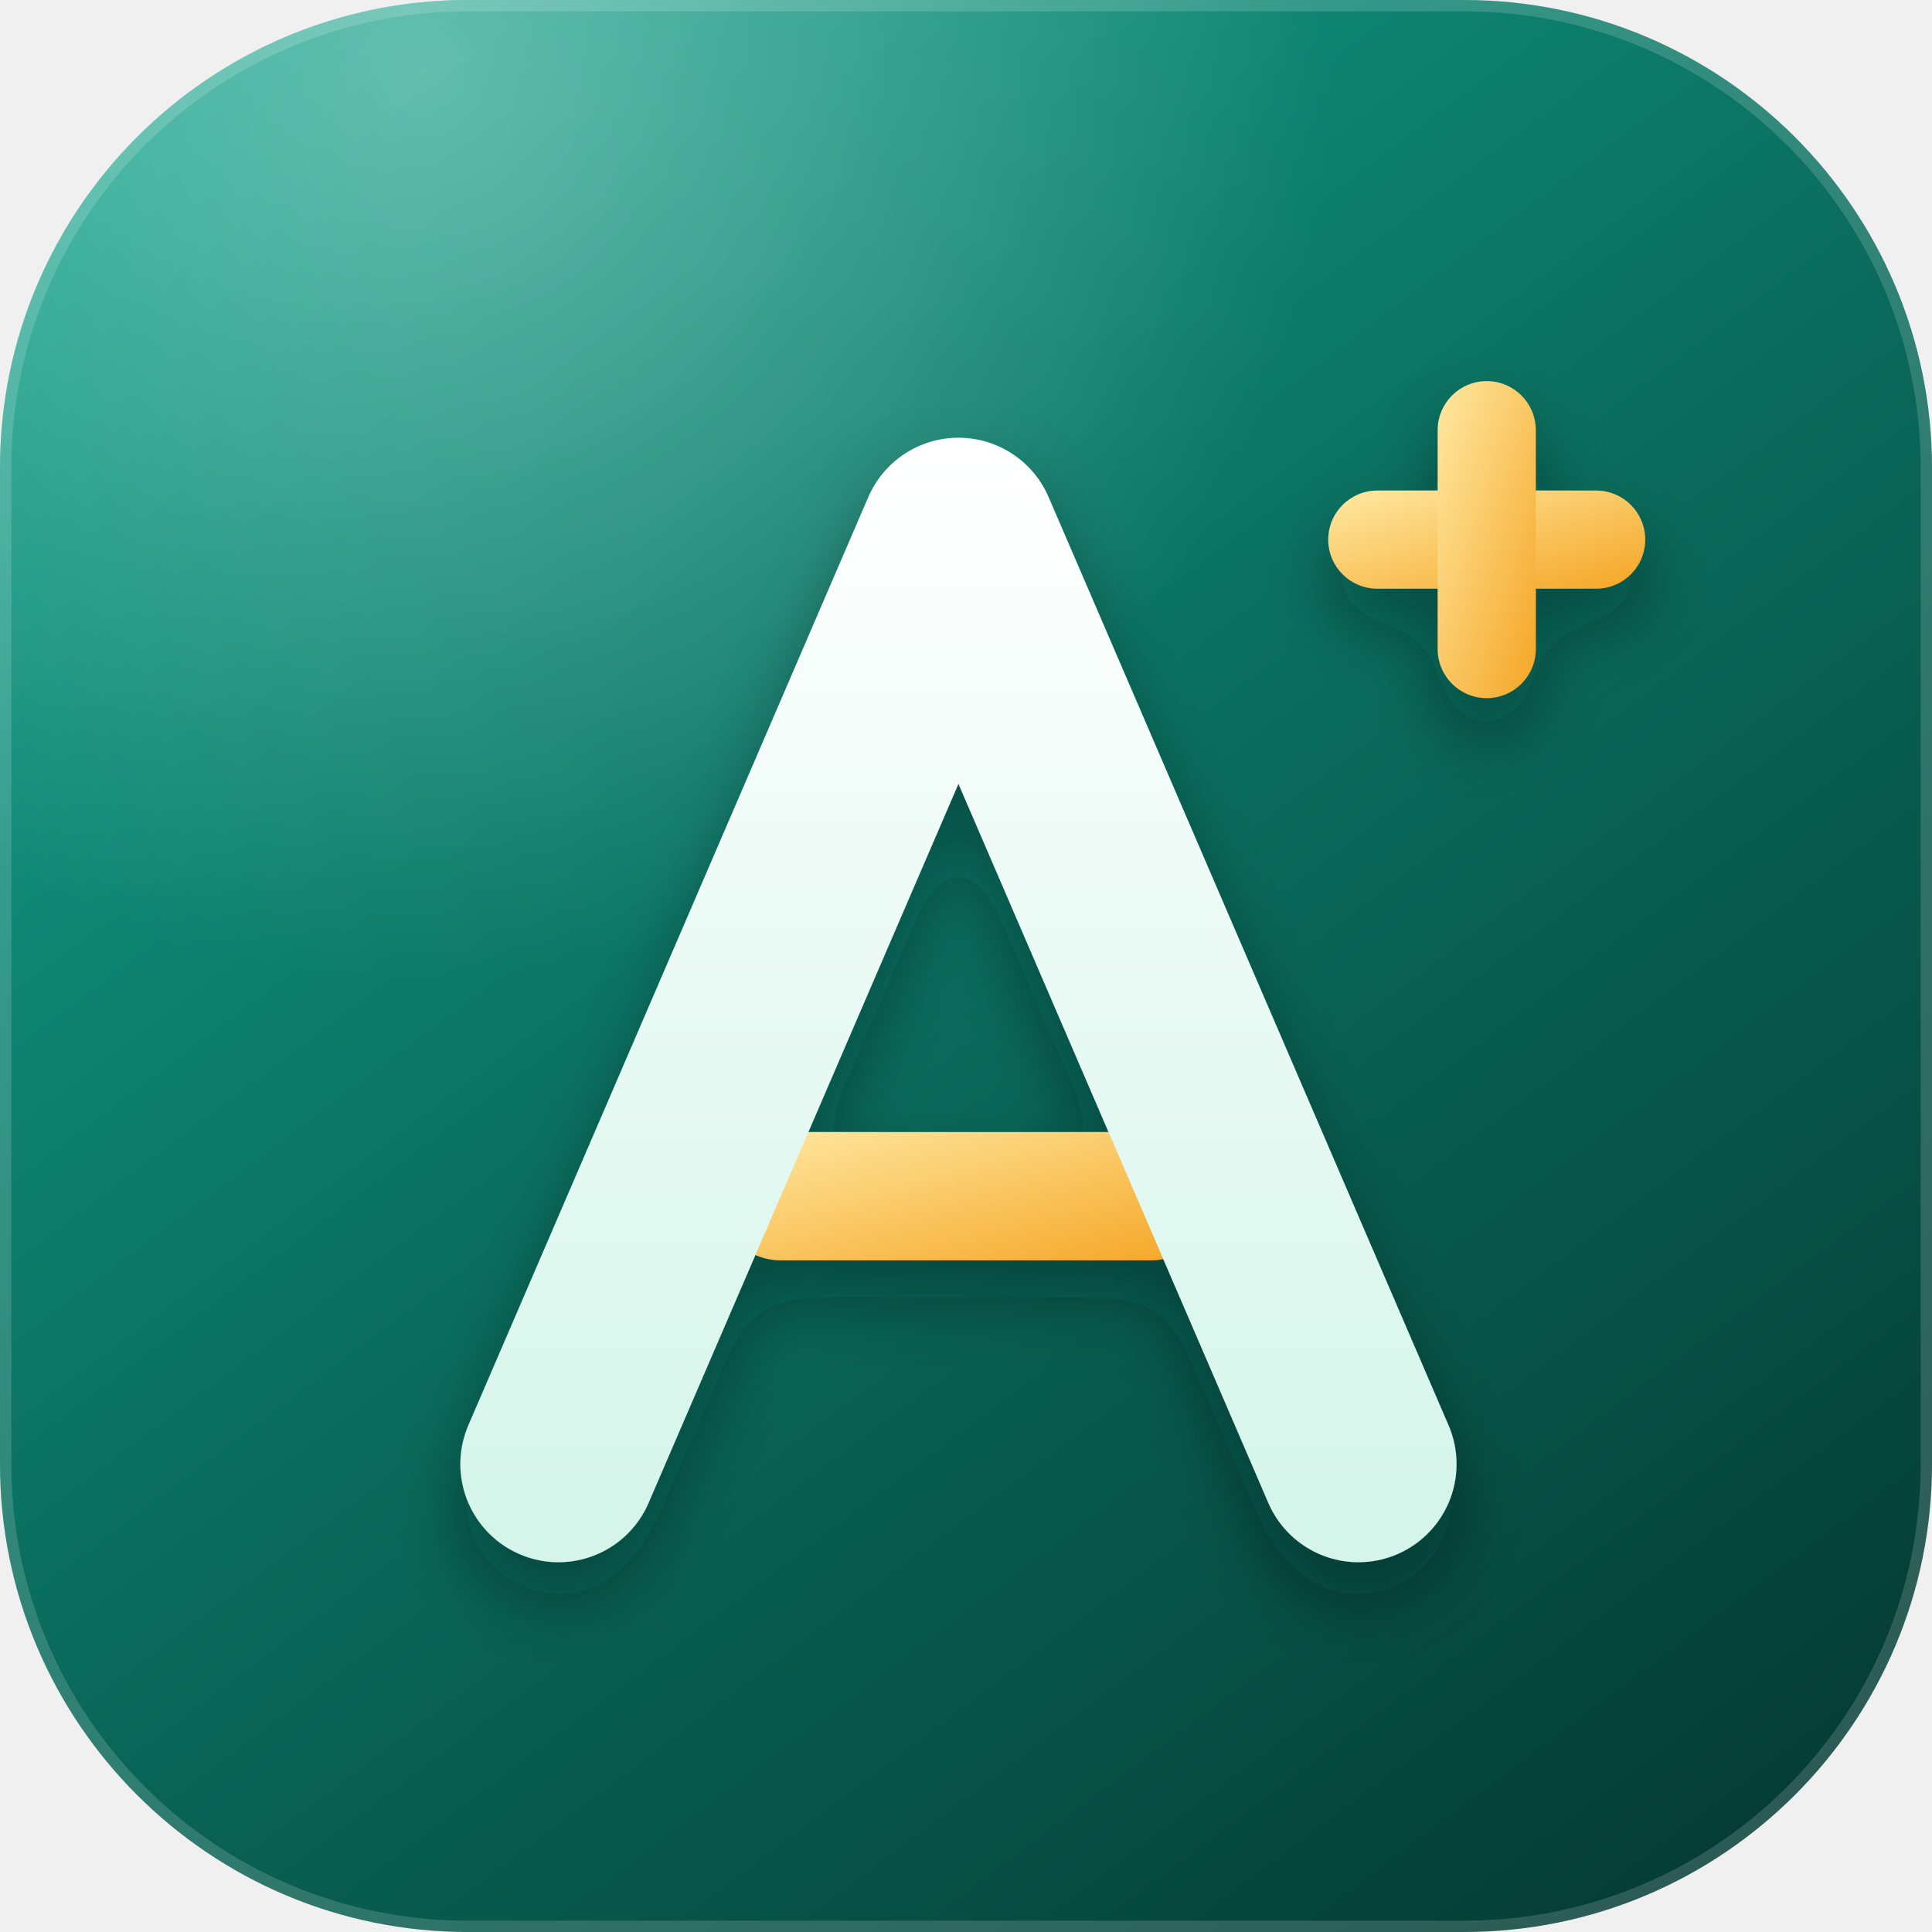
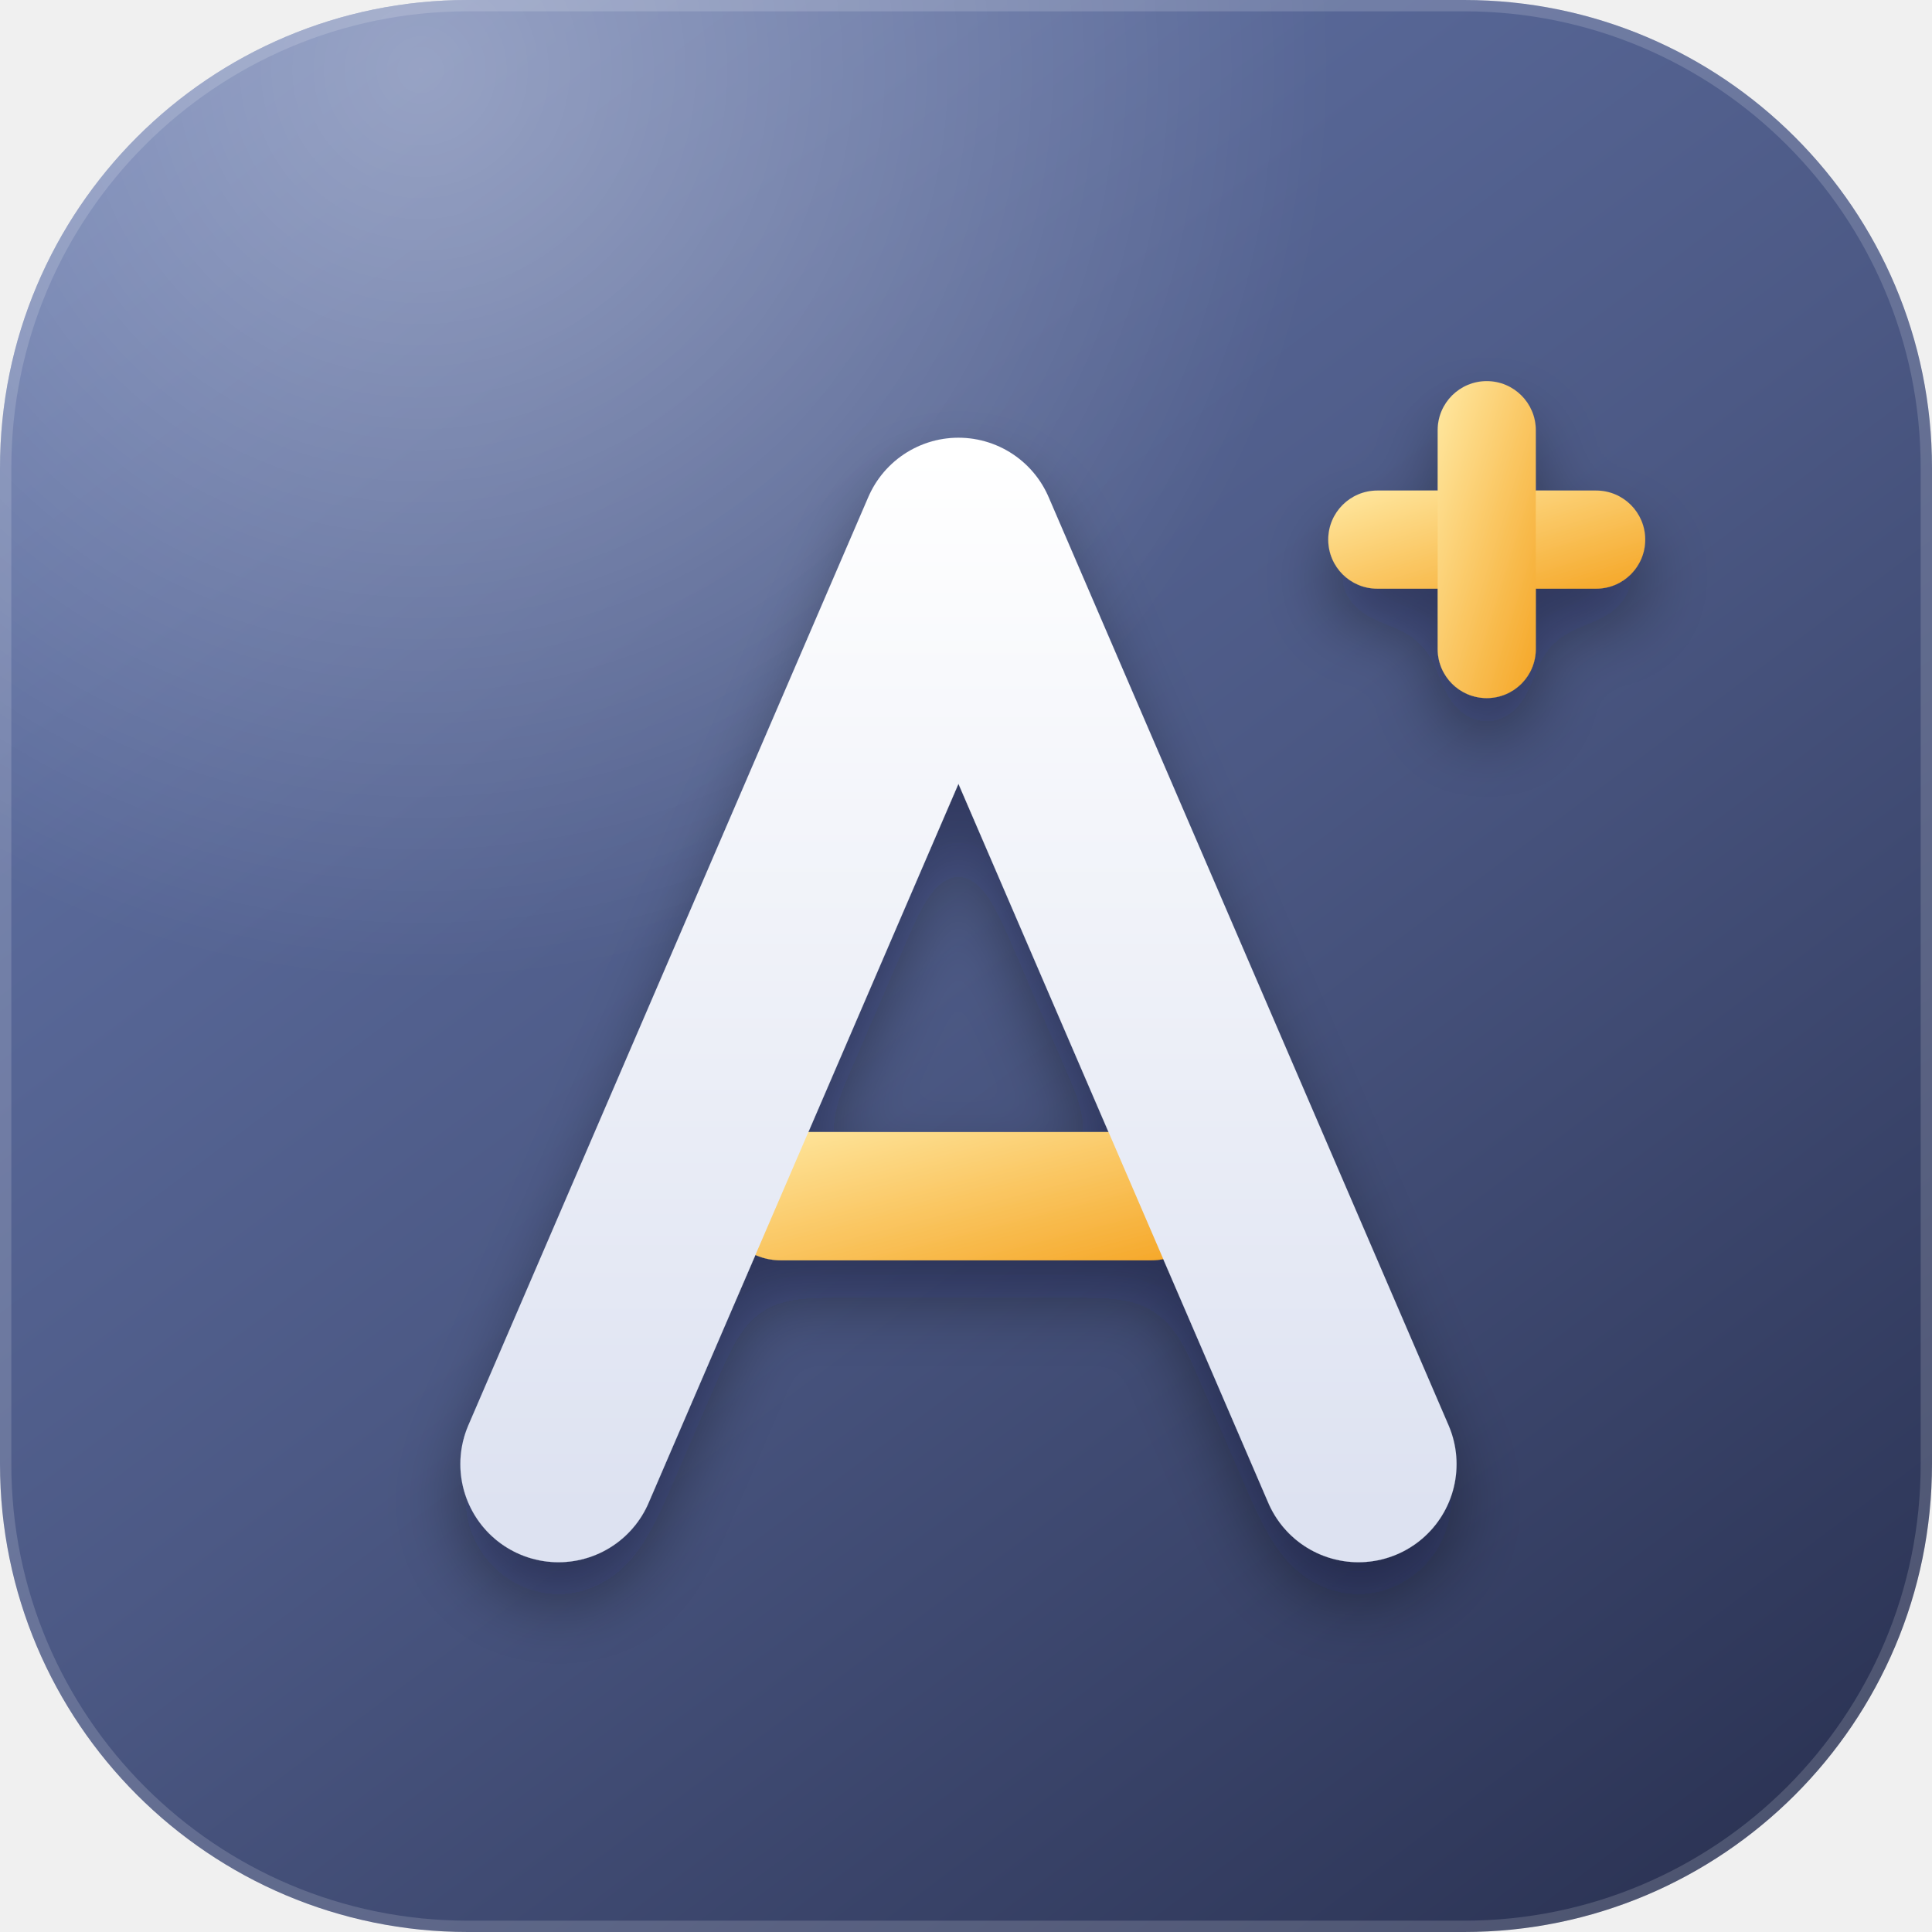
<svg xmlns="http://www.w3.org/2000/svg" viewBox="0 0 512 512" width="512" height="512" fill="none" aria-hidden="true">
  <defs>
    <linearGradient id="egt-bg" x1="64" y1="0" x2="448" y2="512" gradientUnits="userSpaceOnUse">
-       <stop offset="0" stop-color="#14A38B" />
-       <stop offset="0.5" stop-color="#0A6B5C" />
-       <stop offset="1" stop-color="#053B33" />
+       <stop offset="0" stop-color="#6577AB" />
+       <stop offset="0.5" stop-color="#4C5985" />
+       <stop offset="1" stop-color="#2B3354" />
    </linearGradient>
    <radialGradient id="egt-sheen" cx="0.22" cy="0.04" r="0.85">
      <stop offset="0" stop-color="#FFFFFF" stop-opacity="0.34" />
      <stop offset="0.55" stop-color="#FFFFFF" stop-opacity="0" />
    </radialGradient>
    <linearGradient id="egt-ink" x1="0" y1="120" x2="0" y2="400" gradientUnits="userSpaceOnUse">
      <stop offset="0" stop-color="#FFFFFF" />
-       <stop offset="1" stop-color="#D5F5EA" />
+       <stop offset="1" stop-color="#DDE2F1" />
    </linearGradient>
    <linearGradient id="egt-gold" x1="0" y1="0" x2="1" y2="1">
      <stop offset="0" stop-color="#FFE9A3" />
      <stop offset="1" stop-color="#F5A524" />
    </linearGradient>
    <filter id="egt-drop" x="-20%" y="-20%" width="140%" height="150%">
-       <feDropShadow dx="0" dy="10" stdDeviation="9" flood-color="#021F1A" flood-opacity="0.38" />
+       <feDropShadow dx="0" dy="10" stdDeviation="9" flood-color="#0B0E1C" flood-opacity="0.38" />
    </filter>
  </defs>
  <rect width="512" height="512" rx="124" fill="url(#egt-bg)" />
  <rect width="512" height="512" rx="124" fill="url(#egt-sheen)" />
  <rect x="1.5" y="1.5" width="509" height="509" rx="122.5" fill="none" stroke="#FFFFFF" stroke-opacity="0.16" stroke-width="3" />
  <g filter="url(#egt-drop)">
    <rect x="190" y="300" width="132" height="34" rx="17" fill="url(#egt-gold)" />
    <path d="M148 388 L254 142 L360 388" fill="none" stroke="url(#egt-ink)" stroke-width="52" stroke-linecap="round" stroke-linejoin="round" />
    <g fill="url(#egt-gold)">
      <rect x="352" y="130" width="84" height="26" rx="13" />
      <rect x="381" y="101" width="26" height="84" rx="13" />
    </g>
  </g>
</svg>
